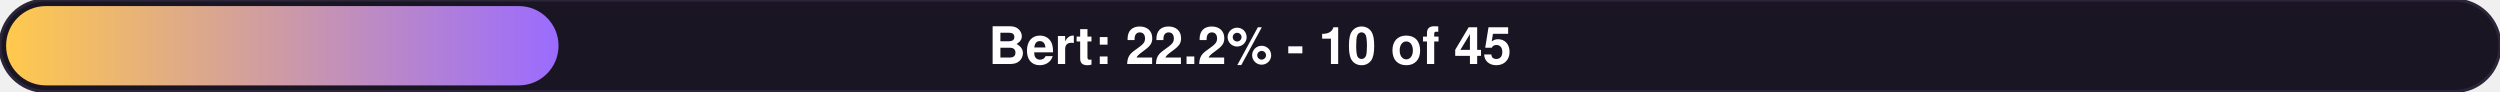
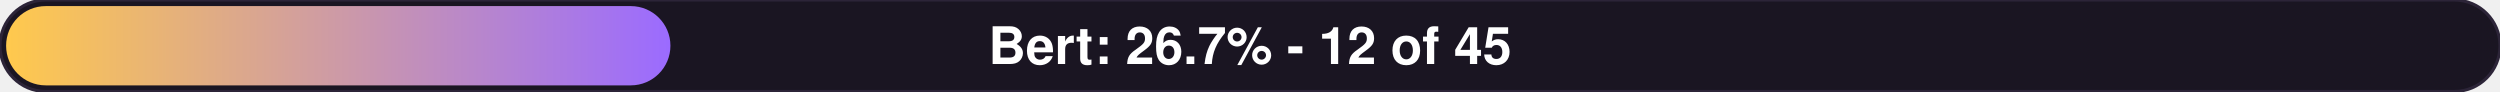
<svg xmlns="http://www.w3.org/2000/svg" width="820" height="30" viewBox="0 0 820 30">
  <defs>
    <linearGradient id="g" x1="0" x2="1">
      <stop offset="0" stop-color="#ffc94d" />
      <stop offset="1" stop-color="#9b6bff" />
    </linearGradient>
  </defs>
  <rect x="0" y="0" width="820" height="30" rx="15.0" fill="#1a1522" stroke="#2c2438" />
-   <rect x="2" y="2" width="181.2" height="26" rx="13.0" fill="url(#g)" />
-   <text x="410.0" y="21.0" text-anchor="middle" font-family="Segoe UI, Helvetica, Arial, sans-serif" font-size="17" font-weight="700" fill="#ffffff">Bert: 22.2%  -  10 of 45</text>
+   <rect x="2" y="2" width="217.9" height="26" rx="13.0" fill="url(#g)" />
+   <text x="410.0" y="21.0" text-anchor="middle" font-family="Segoe UI, Helvetica, Arial, sans-serif" font-size="17" font-weight="700" fill="#ffffff">Bert: 26.7%  -  12 of 45</text>
</svg>
